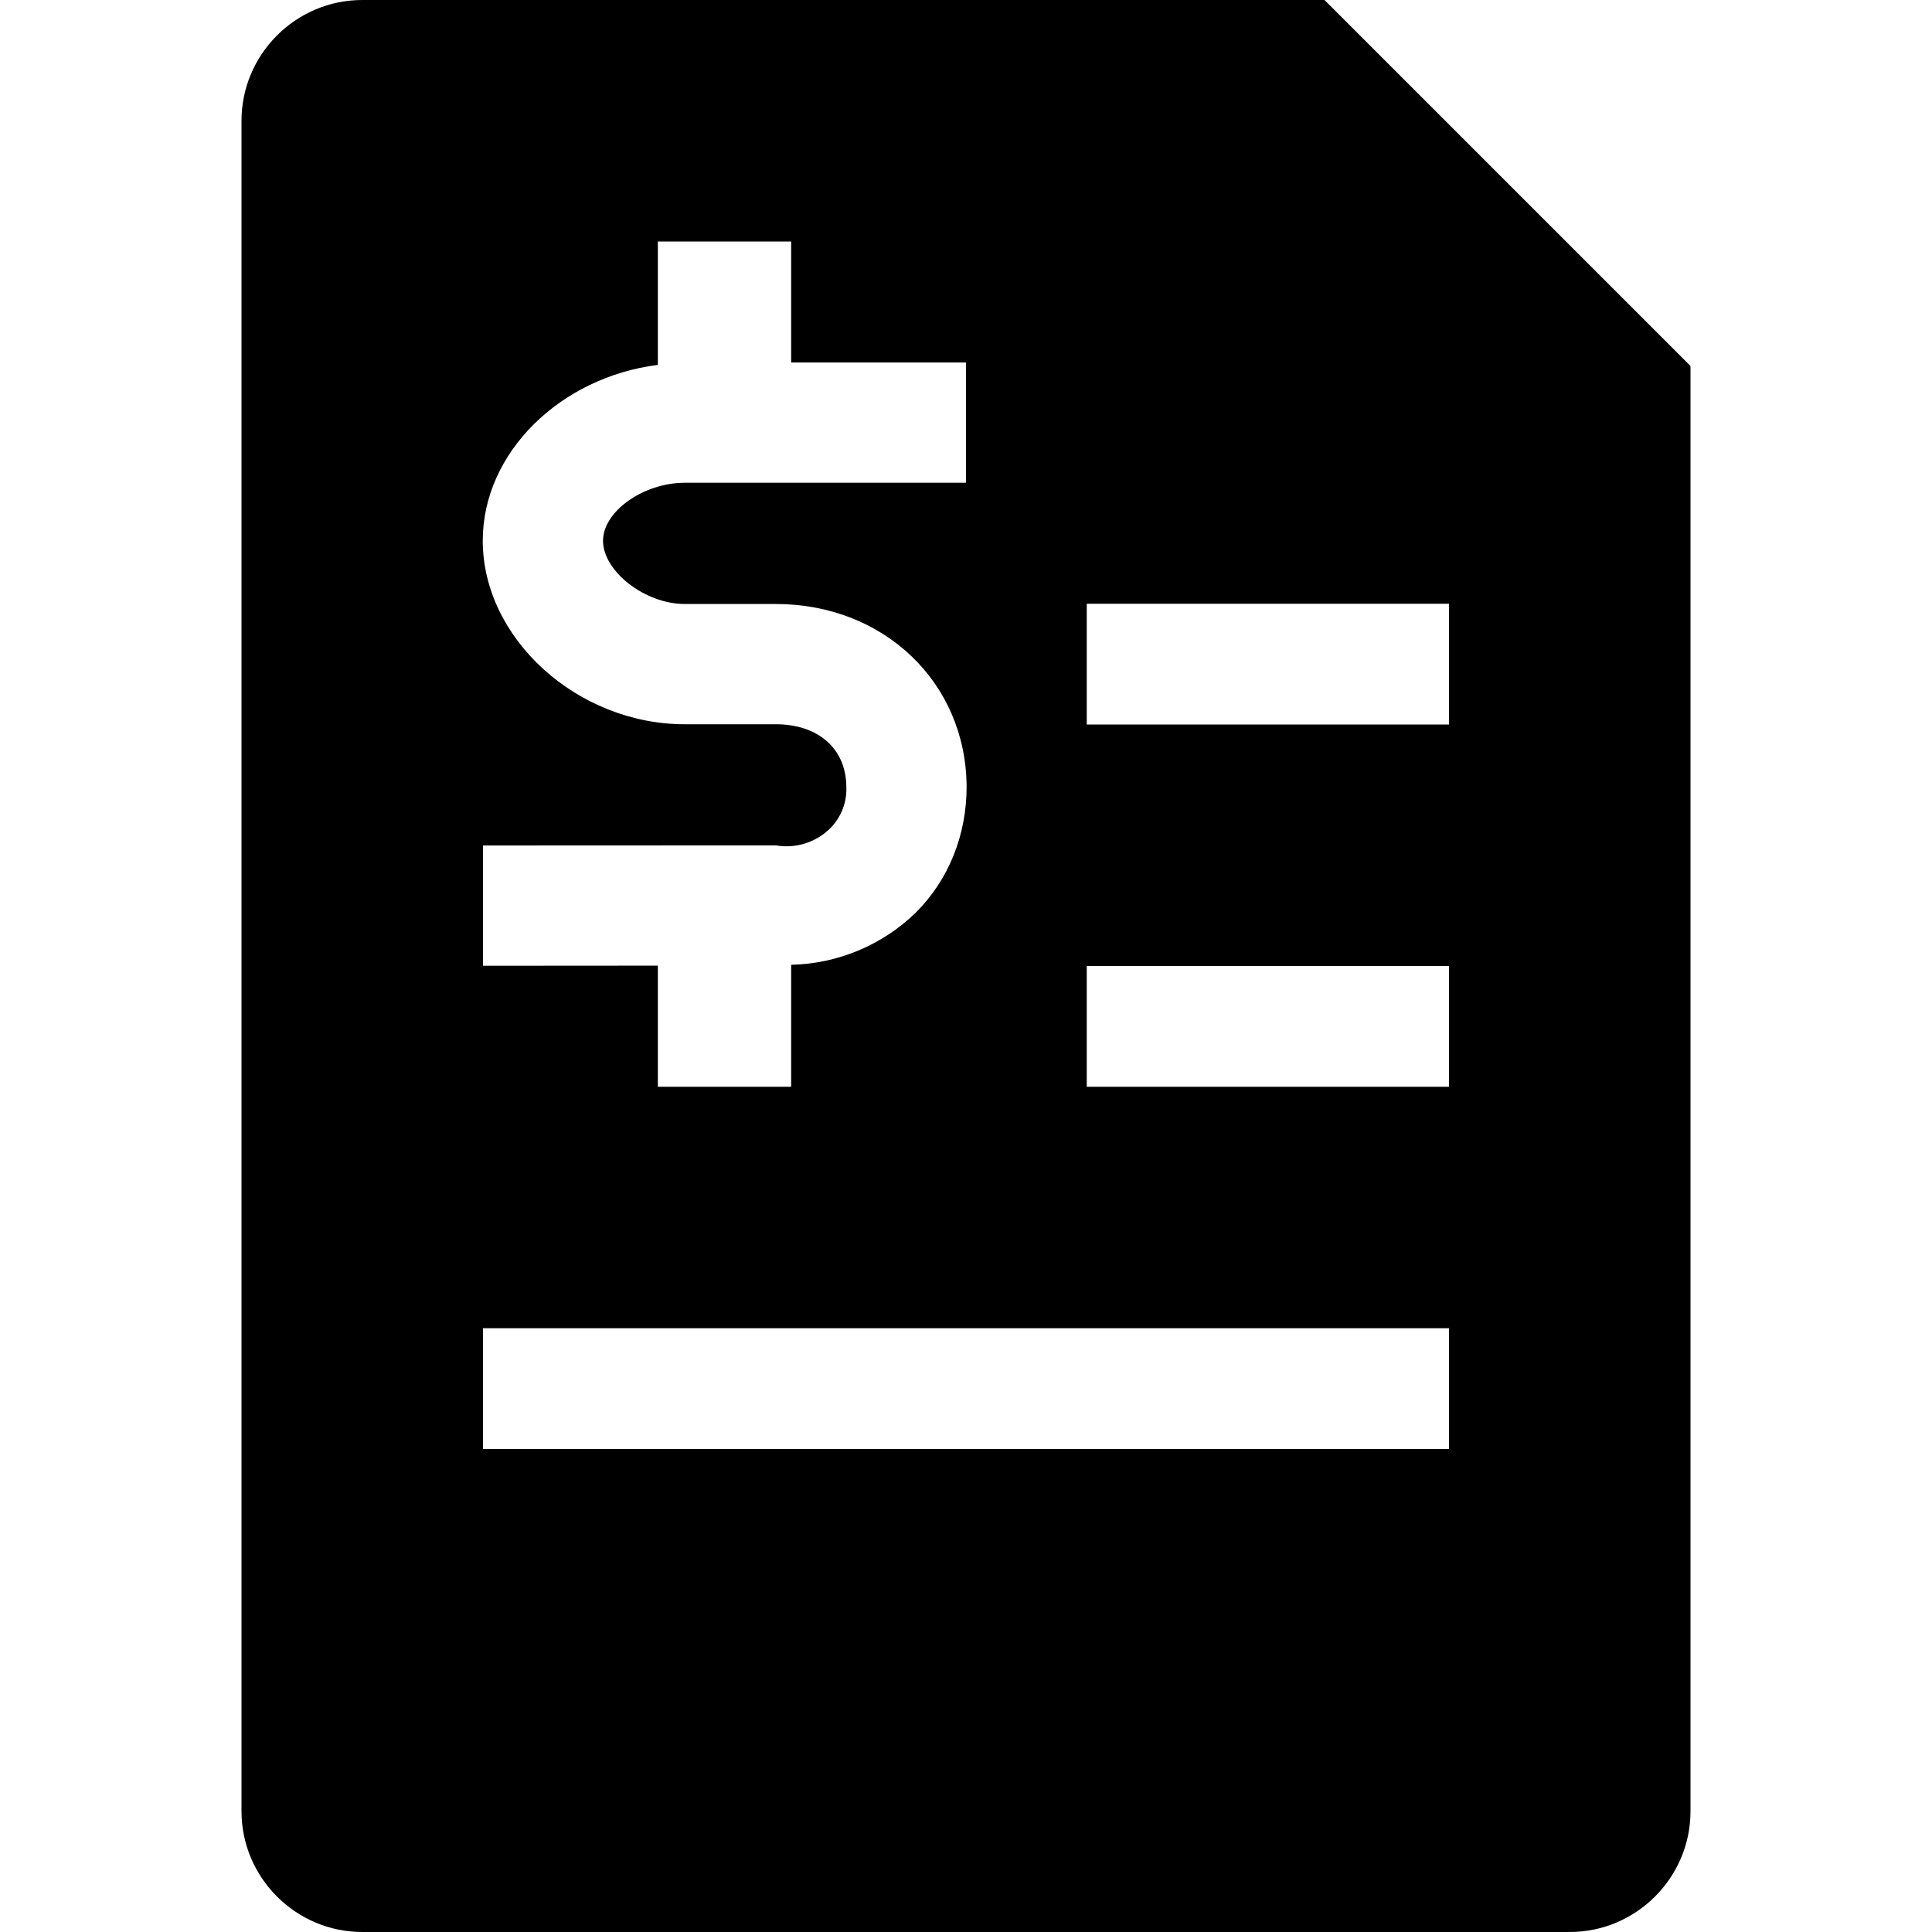
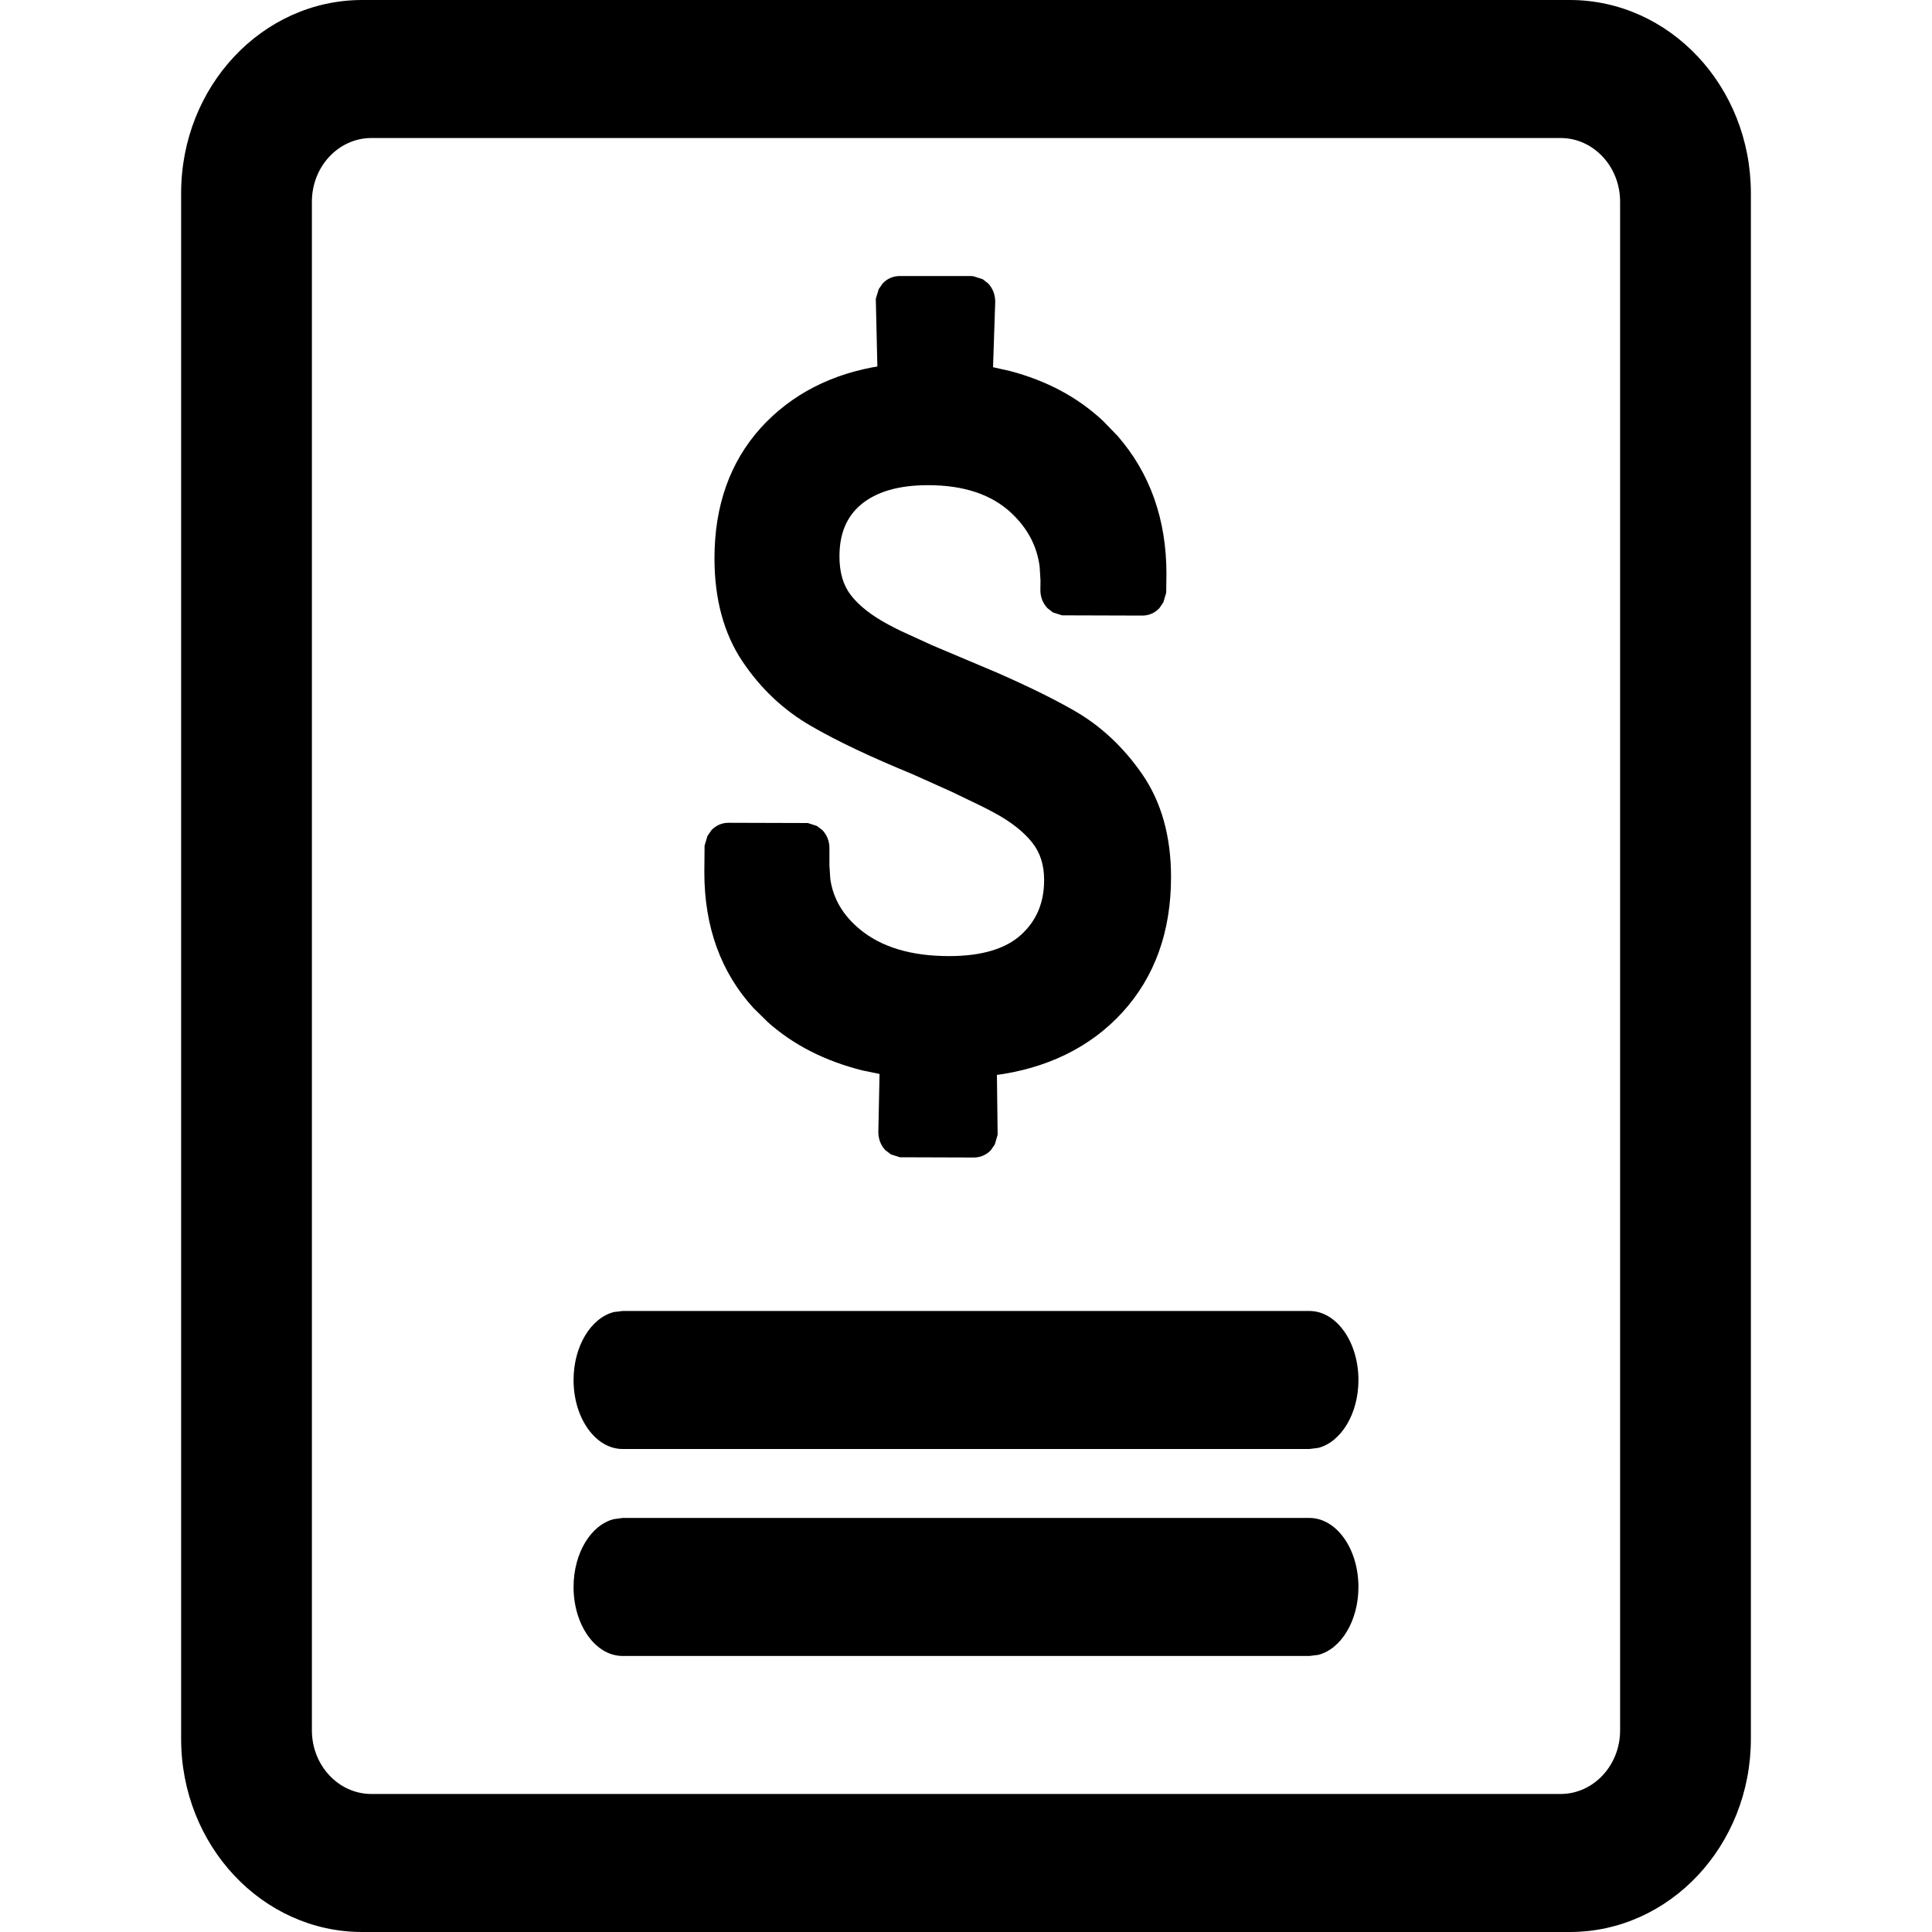
<svg xmlns="http://www.w3.org/2000/svg" viewBox="0 0 16 16">
-   <path d="M10.969 0L14 3.031V15c0 .55-.45 1-1 1H3c-.55 0-1-.45-1-1V1c0-.55.45-1 1-1h7.969zM9 6h3V5H9v1zm0 3h3V8H9v1zm-5 3h8v-1H4v1zm1.448-8.978c-.804.101-1.45.723-1.45 1.456 0 .809.782 1.52 1.673 1.52h.754c.352 0 .582.203.584.517a.46.46 0 0 1-.127.338.514.514 0 0 1-.457.148L4 7.002v.996l1.448-.001V9h1.104V7.99a1.53 1.53 0 0 0 1.03-.43c.275-.273.425-.647.423-1.052-.008-.859-.687-1.506-1.58-1.506h-.754c-.329 0-.677-.27-.677-.524 0-.243.335-.48.677-.48H8v-.996H6.552V2H5.448v1.022z" />
+   <path d="M13,0 C13.828,0 14.5,0.716 14.5,1.6 L14.5,1.6 L14.5,14.4 C14.5,15.284 13.828,16 13,16 L13,16 L3,16 C2.172,16 1.5,15.284 1.5,14.4 L1.5,14.4 L1.5,1.6 C1.5,0.716 2.172,0 3,0 L3,0 Z M12.924,1.143 L3.076,1.143 C2.804,1.143 2.583,1.379 2.583,1.67 L2.583,1.67 L2.583,14.33 C2.583,14.621 2.804,14.857 3.076,14.857 L3.076,14.857 L12.924,14.857 C13.196,14.857 13.417,14.621 13.417,14.33 L13.417,14.33 L13.417,1.67 C13.417,1.379 13.196,1.143 12.924,1.143 L12.924,1.143 Z M10.844,12.571 C11.068,12.571 11.25,12.827 11.25,13.143 C11.25,13.423 11.106,13.657 10.917,13.705 L10.844,13.714 L5.156,13.714 C4.932,13.714 4.75,13.458 4.75,13.143 C4.75,12.862 4.894,12.629 5.083,12.581 L5.156,12.571 L10.844,12.571 Z M10.844,10.857 C11.068,10.857 11.25,11.113 11.25,11.429 C11.25,11.709 11.106,11.942 10.917,11.991 L10.844,12 L5.156,12 C4.932,12 4.75,11.744 4.75,11.429 C4.75,11.148 4.894,10.915 5.083,10.866 L5.156,10.857 L10.844,10.857 Z M8.042,2.286 L8.062,2.288 L8.138,2.312 L8.183,2.347 C8.221,2.387 8.242,2.439 8.242,2.499 L8.242,2.499 L8.224,3.041 L8.362,3.072 C8.667,3.152 8.925,3.289 9.135,3.486 L9.135,3.486 L9.256,3.611 C9.525,3.92 9.66,4.303 9.66,4.752 L9.66,4.752 L9.658,4.909 L9.634,4.989 L9.601,5.037 C9.563,5.077 9.514,5.098 9.46,5.098 L9.46,5.098 L8.796,5.096 L8.72,5.072 L8.675,5.037 C8.637,4.997 8.616,4.945 8.616,4.888 L8.616,4.888 L8.617,4.808 L8.61,4.693 C8.588,4.523 8.511,4.376 8.376,4.249 C8.213,4.096 7.984,4.018 7.686,4.018 C7.44,4.018 7.257,4.073 7.131,4.178 C7.012,4.278 6.952,4.418 6.952,4.608 C6.952,4.743 6.984,4.848 7.046,4.928 C7.113,5.016 7.218,5.098 7.36,5.174 C7.39,5.19 7.423,5.207 7.46,5.225 L7.46,5.225 L7.72,5.344 L8.26,5.572 C8.515,5.684 8.727,5.788 8.894,5.884 C9.113,6.009 9.301,6.184 9.457,6.408 C9.618,6.64 9.698,6.926 9.698,7.264 C9.698,7.714 9.564,8.089 9.296,8.383 C9.03,8.675 8.663,8.852 8.227,8.906 L8.256,8.901 L8.262,9.397 L8.239,9.477 L8.206,9.525 C8.168,9.565 8.119,9.586 8.065,9.586 L8.065,9.586 L7.453,9.584 L7.378,9.56 L7.332,9.525 C7.294,9.485 7.274,9.433 7.274,9.374 L7.274,9.374 L7.284,8.894 L7.143,8.865 C6.832,8.787 6.571,8.654 6.36,8.466 L6.36,8.466 L6.239,8.347 C5.969,8.051 5.833,7.674 5.833,7.224 L5.833,7.224 L5.835,7.003 L5.859,6.923 L5.892,6.875 C5.93,6.835 5.979,6.814 6.033,6.814 L6.033,6.814 L6.69,6.816 L6.765,6.84 L6.811,6.875 C6.849,6.915 6.869,6.967 6.869,7.024 L6.869,7.024 L6.869,7.168 L6.876,7.278 C6.899,7.441 6.98,7.58 7.123,7.698 C7.3,7.843 7.544,7.918 7.86,7.918 C8.134,7.918 8.333,7.856 8.46,7.738 C8.585,7.622 8.647,7.474 8.647,7.288 C8.647,7.164 8.615,7.063 8.55,6.98 C8.479,6.89 8.374,6.806 8.232,6.73 C8.202,6.714 8.169,6.696 8.132,6.678 L8.132,6.678 L7.879,6.556 L7.556,6.411 C7.213,6.27 6.933,6.138 6.716,6.012 C6.489,5.881 6.3,5.703 6.149,5.478 C5.994,5.247 5.917,4.961 5.917,4.624 C5.917,4.19 6.044,3.829 6.299,3.545 C6.552,3.265 6.894,3.091 7.297,3.03 L7.266,3.035 L7.253,2.475 L7.277,2.395 L7.31,2.347 C7.348,2.307 7.397,2.286 7.451,2.286 L7.451,2.286 L8.042,2.286 Z" />
</svg>
